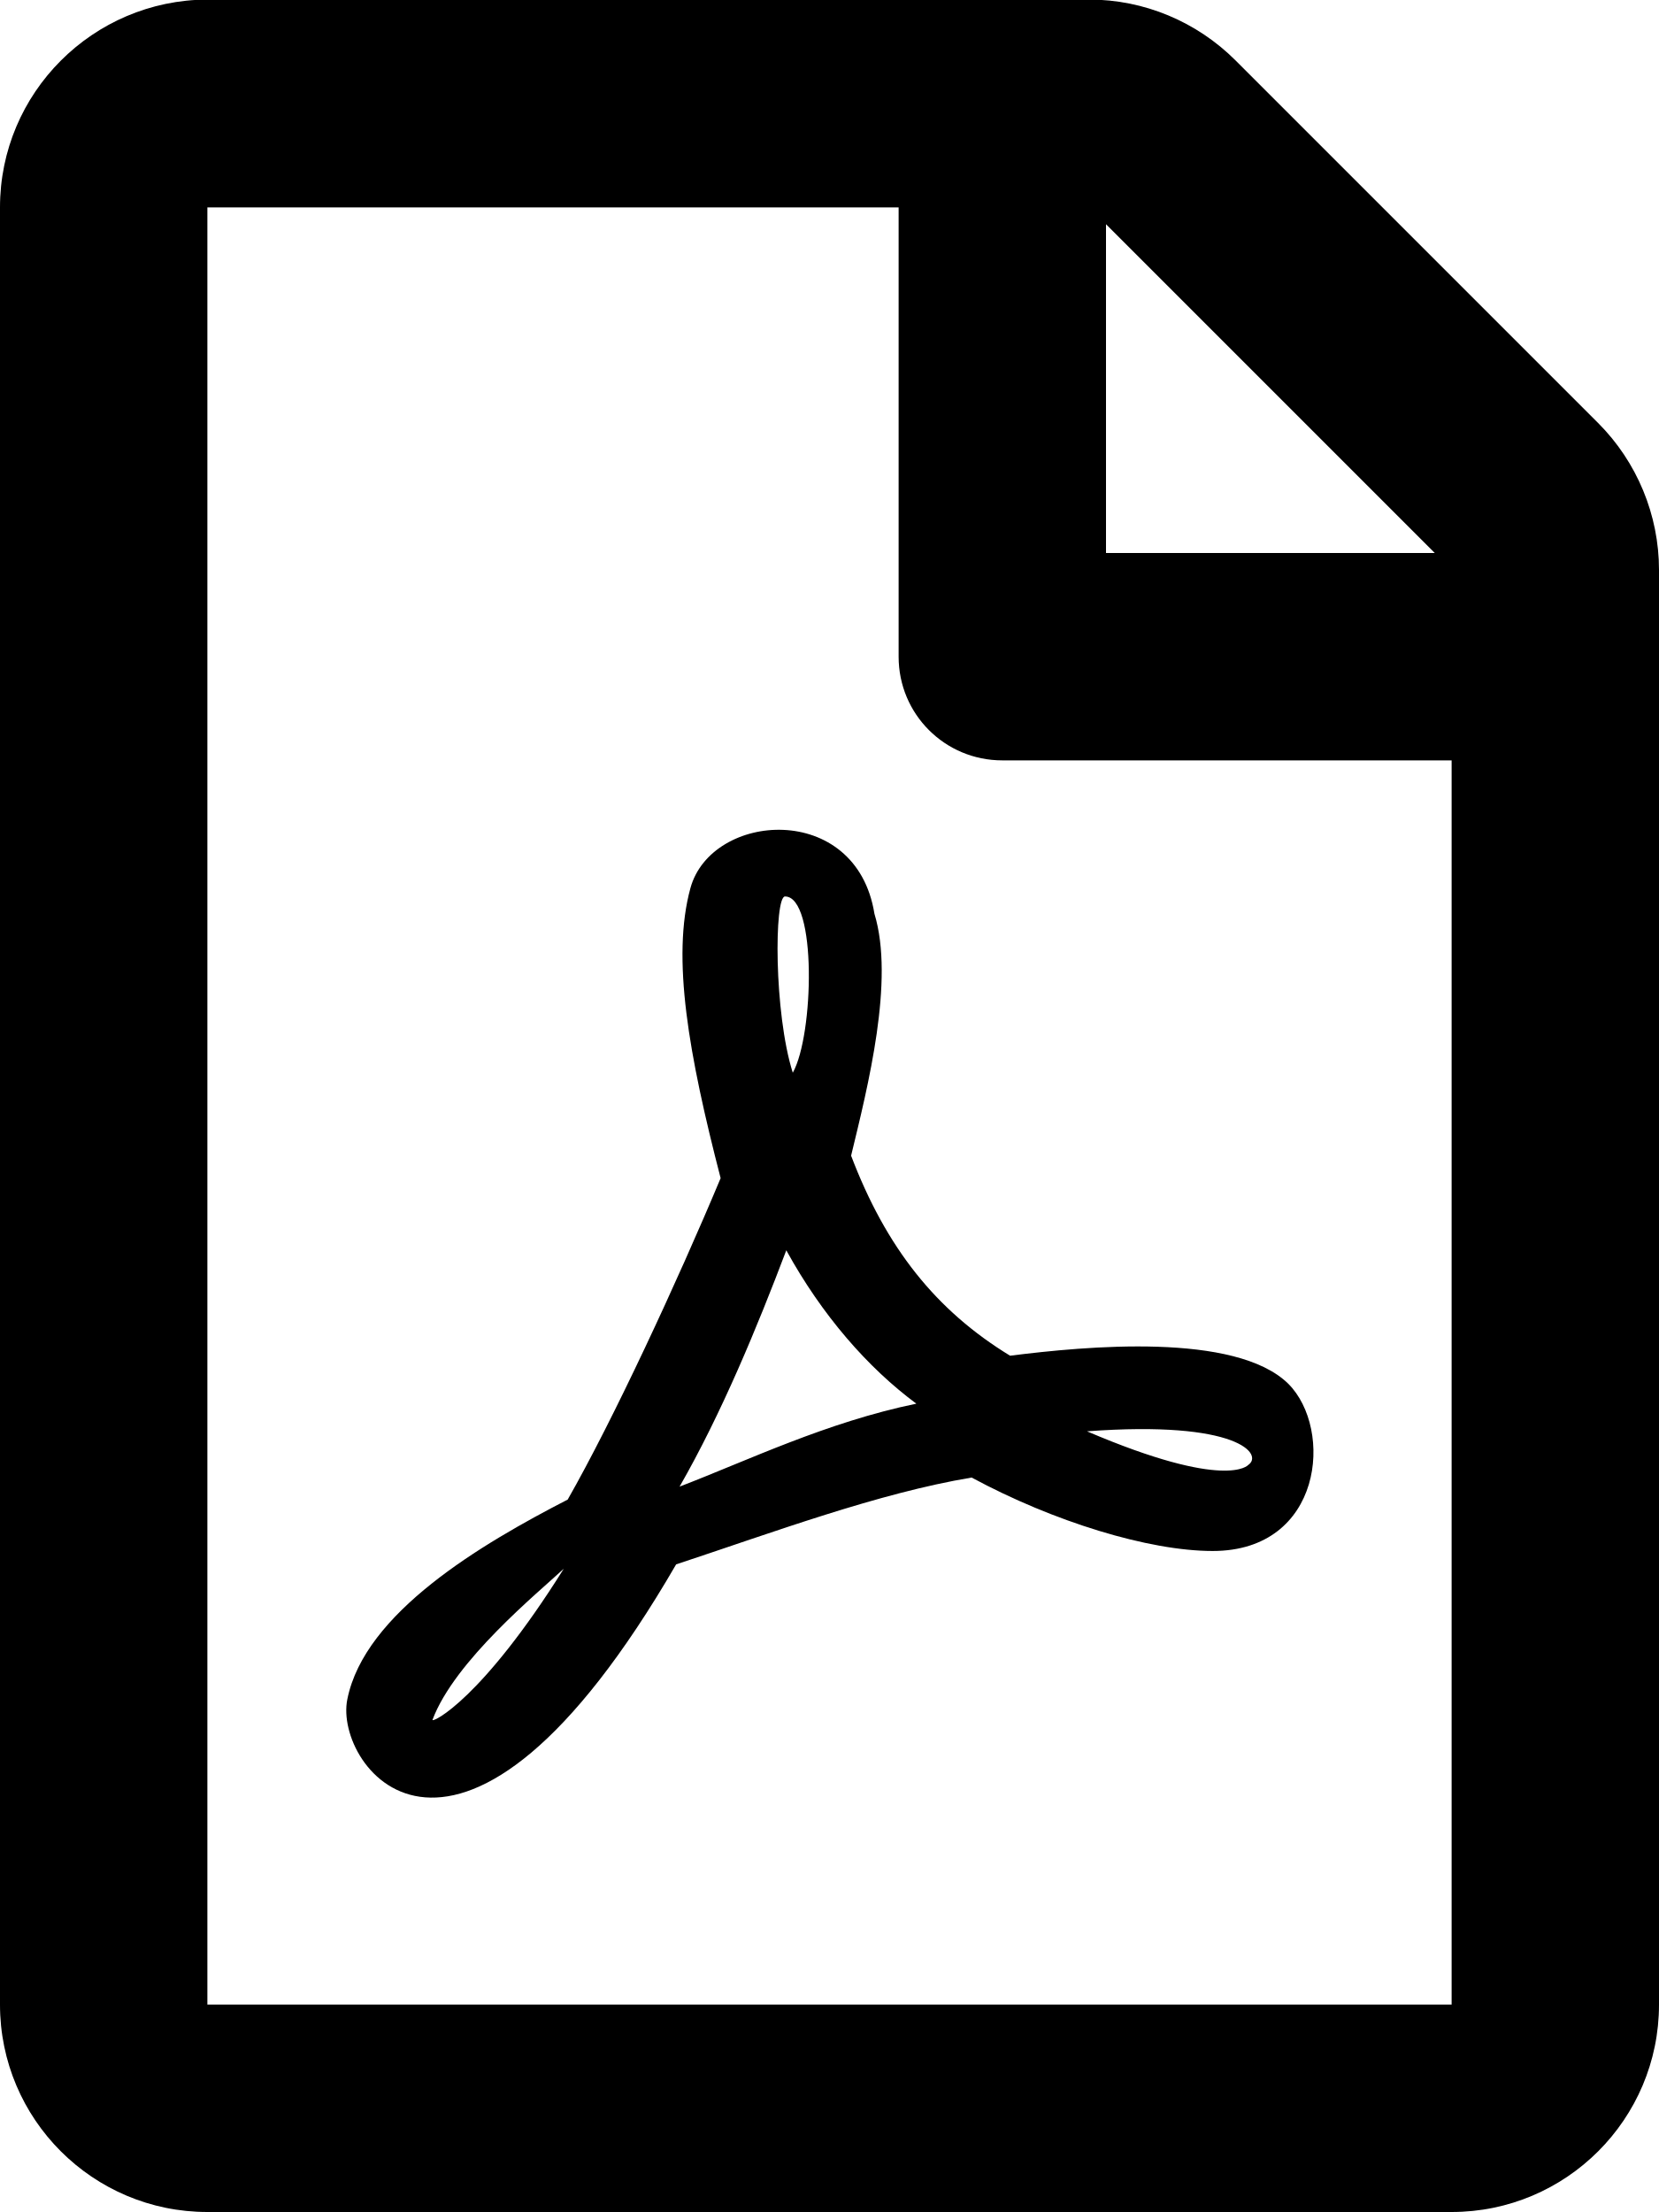
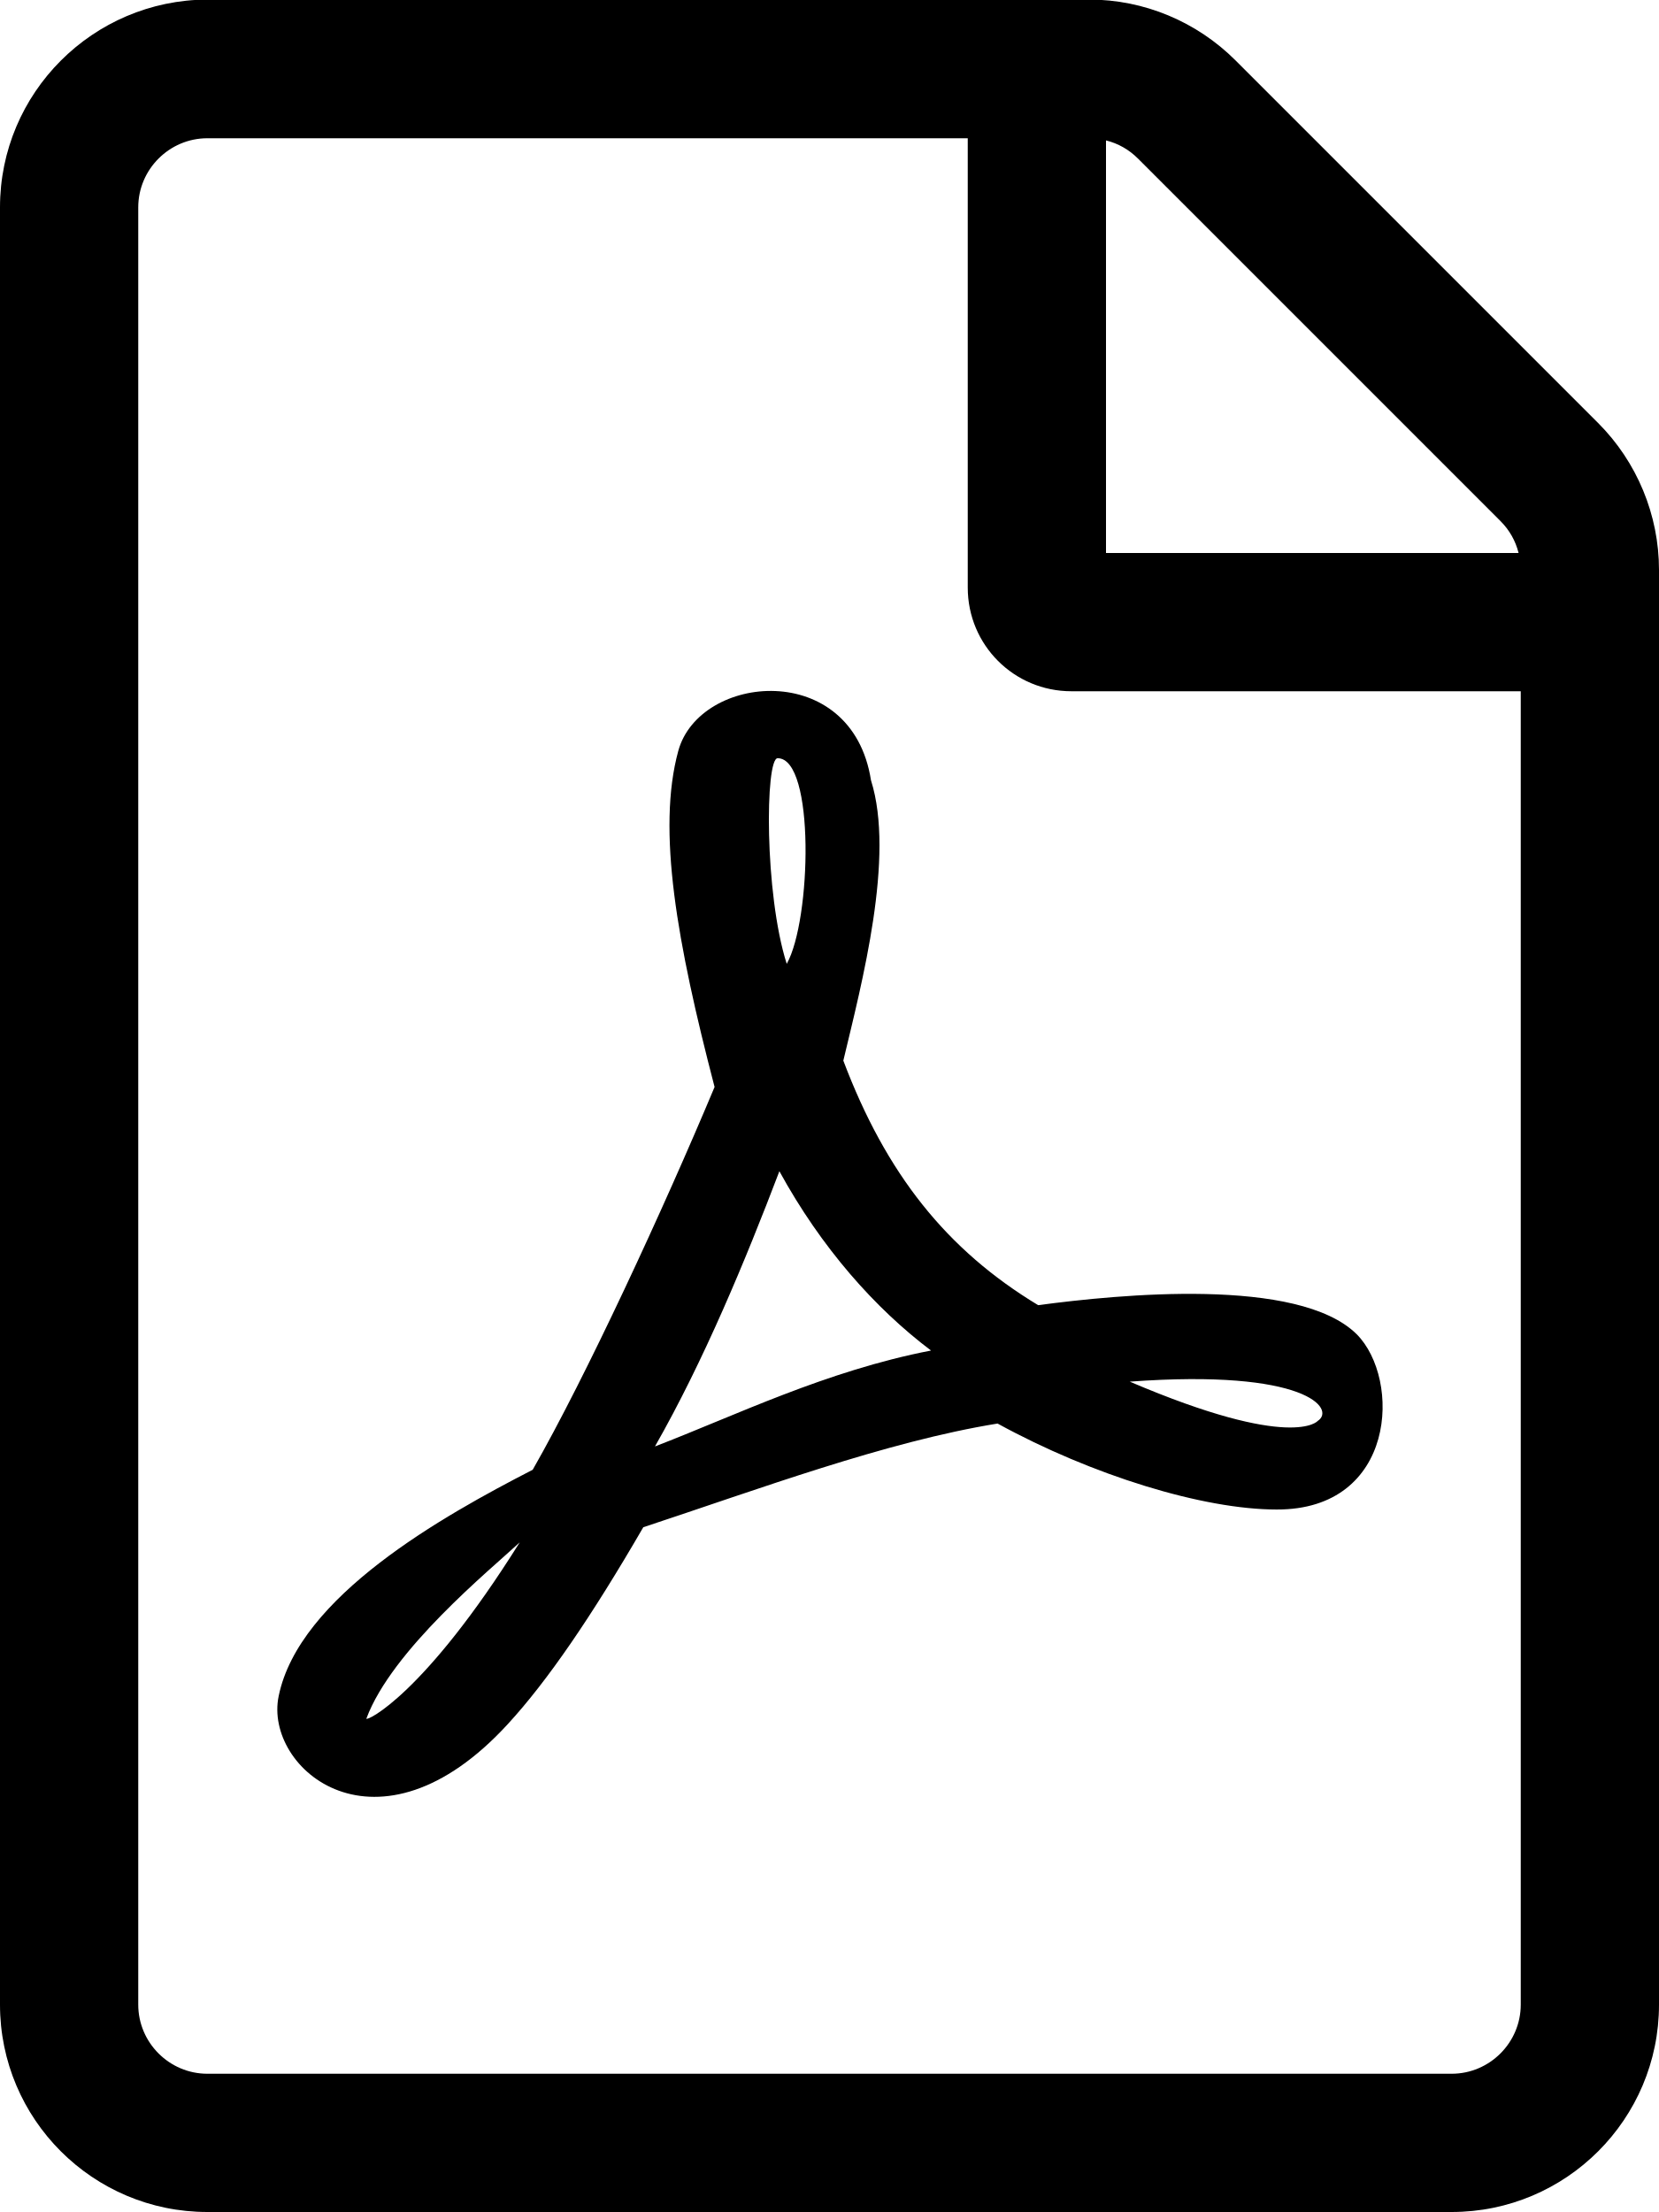
<svg xmlns="http://www.w3.org/2000/svg" viewBox="0 0 384 512">
-   <path d="M369.9 97.9L286 14C277 5 264.8-.1 252.1-.1H48C21.5 0 0 21.5 0 48v416c0 26.5 21.5 48 48 48h288c26.5 0 48-21.5 48-48V131.9c0-12.7-5.1-25-14.1-34zM332.1 128H256V51.9l76.1 76.1zM48 464V48h160v104c0 13.3 10.7 24 24 24h104v288H48zm250.2-143.7c-12.2-12-47-8.7-64.4-6.5-17.2-10.5-28.7-25-36.8-46.3 3.9-16.1 10.1-40.6 5.4-56-4.2-26.2-37.8-23.6-42.6-5.9-4.4 16.1-.4 38.5 7 67.1-10 23.9-24.9 56-35.4 74.4-20 10.3-47 26.2-51 46.2-3.3 15.8 26 55.2 76.1-31.2 22.4-7.4 46.8-16.5 68.4-20.1 18.9 10.2 41 17 55.8 17 25.5 0 28-28.2 17.5-38.7zm-198.1 77.8c5.1-13.7 24.5-29.5 30.4-35-19 30.3-30.4 35.7-30.4 35zm81.6-190.6c7.4 0 6.7 32.1 1.8 40.8-4.4-13.9-4.3-40.8-1.8-40.8zm-24.4 136.6c9.7-16.9 18-37 24.7-54.7 8.3 15.1 18.9 27.2 30.1 35.5-20.8 4.3-38.9 13.1-54.8 19.2zm131.6-5s-5 6-37.3-7.8c35.1-2.6 40.9 5.4 37.3 7.8z" />
+   <path d="M369.9 97.9L286 14C277 5 264.8-.1 252.1-.1H48C21.5 0 0 21.5 0 48v416c0 26.5 21.5 48 48 48h288c26.5 0 48-21.5 48-48V131.9c0-12.7-5.1-25-14.1-34zm-22.6 22.7c2.1 2.1 3.5 4.6 4.2 7.4H256V32.5c2.8.7 5.3 2.1 7.4 4.2l83.9 83.9zM336 480H48c-8.8 0-16-7.2-16-16V48c0-8.8 7.2-16 16-16h176v104c0 13.3 10.7 24 24 24h104v304c0 8.8-7.2 16-16 16zm-22-171.2c-13.5-13.3-55-9.2-73.7-6.7-21.2-12.8-35.2-30.4-45.1-56.6 4.3-18 12-47.2 6.4-64.9-4.4-28.1-39.7-24.7-44.6-6.8-5 18.3-.3 44.4 8.4 77.8-11.9 28.4-29.7 66.9-42.1 88.6-20.8 10.7-54.1 29.3-58.8 52.4-3.5 16.8 22.9 39.4 53.1 6.4 9.1-9.9 19.3-24.8 31.3-45.5 26.7-8.8 56.1-19.8 82-24 21.9 12 47.6 19.9 64.6 19.9 27.7.1 28.9-30.2 18.5-40.6zm-229.2 89c5.9-15.9 28.6-34.4 35.5-40.8-22.1 35.3-35.5 41.5-35.5 40.8zM180 175.5c8.7 0 7.8 37.5 2.1 47.6-5.2-16.3-5-47.6-2.1-47.6zm-28.4 159.3c11.3-19.8 21-43.2 28.8-63.7 9.7 17.7 22.1 31.7 35.1 41.5-24.3 4.7-45.4 15.1-63.9 22.2zm153.4-5.9s-5.8 7-43.5-9.1c41-3 47.7 6.4 43.5 9.1z" />
</svg>
